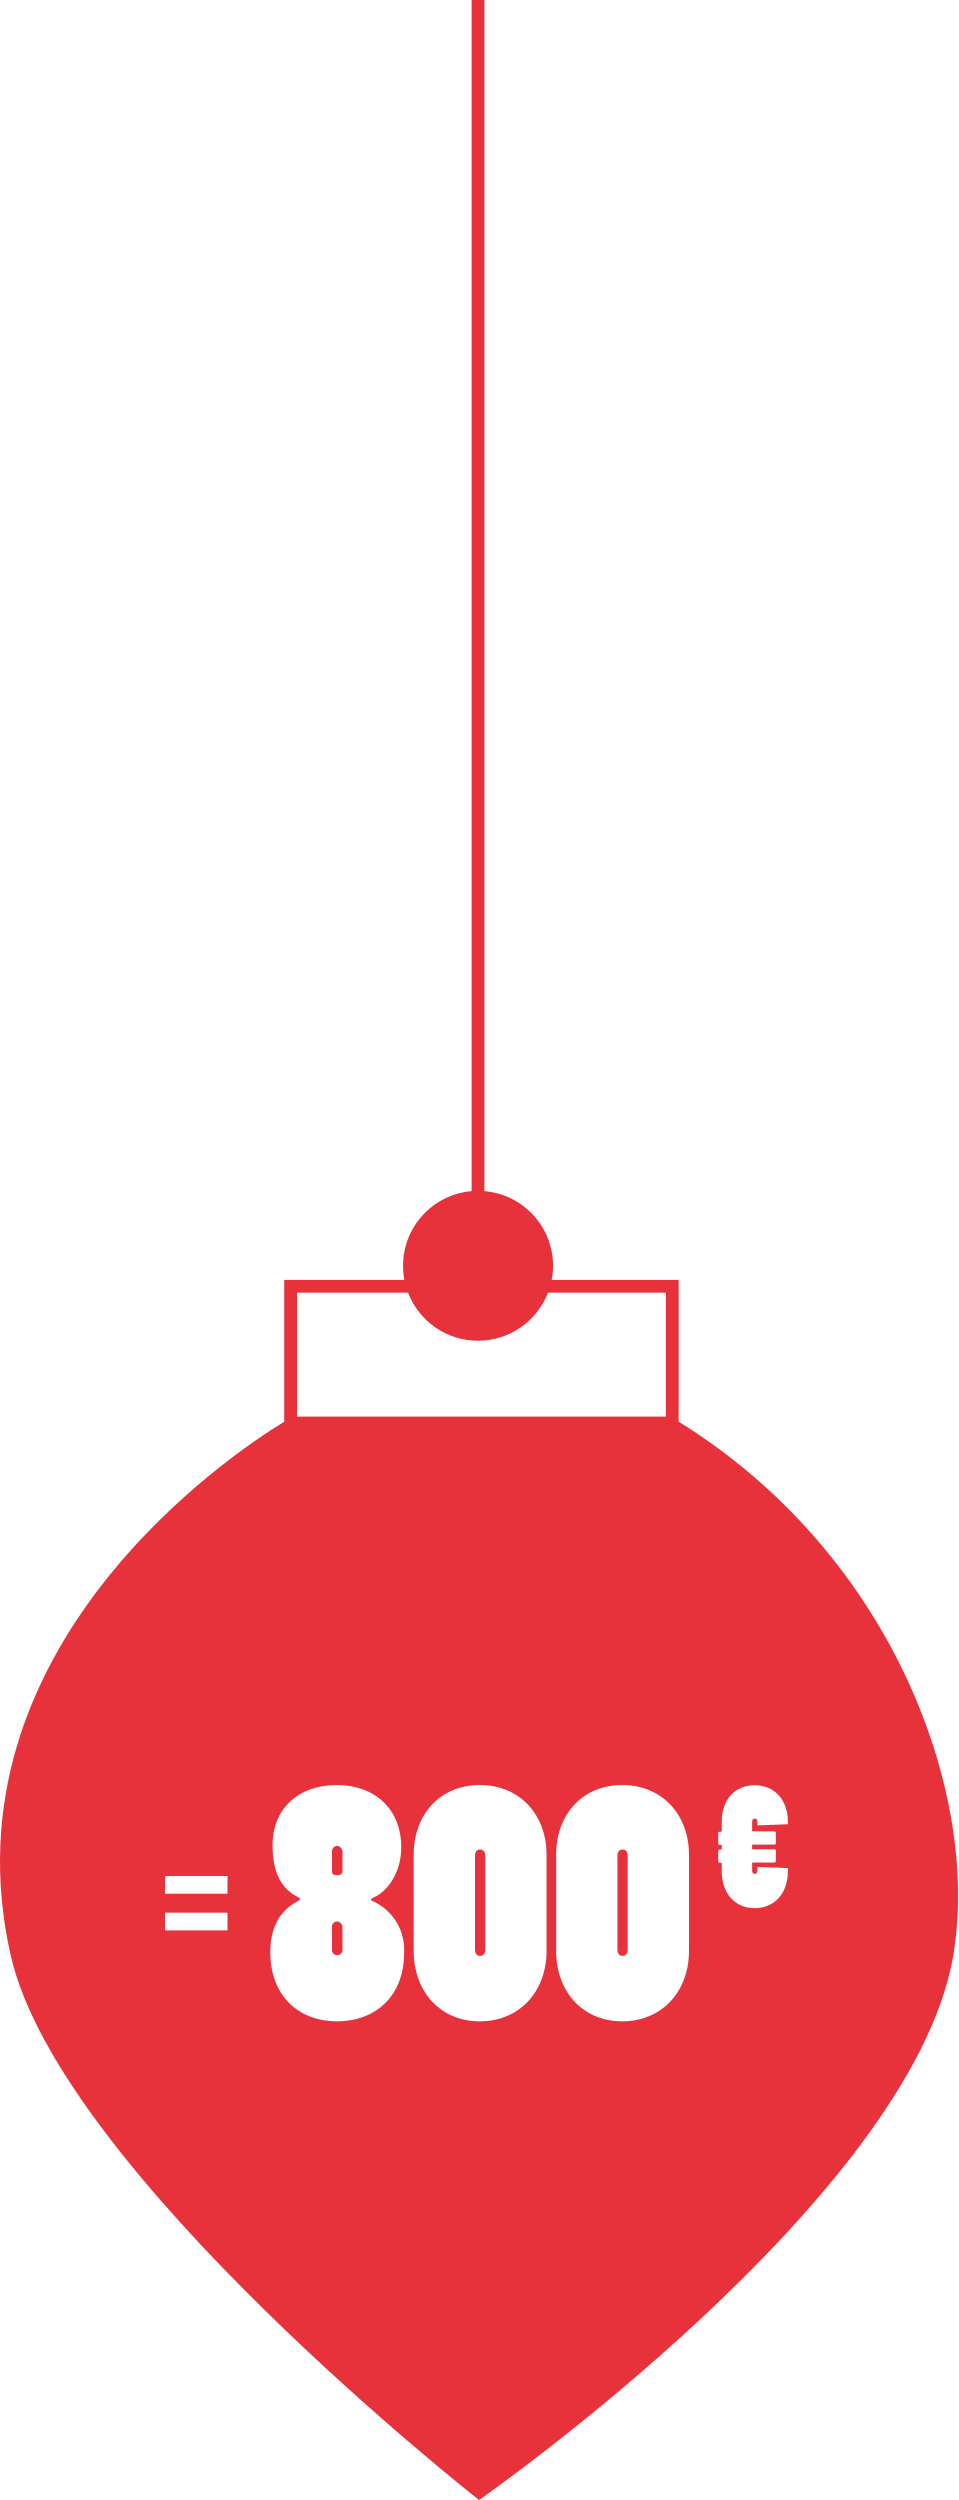
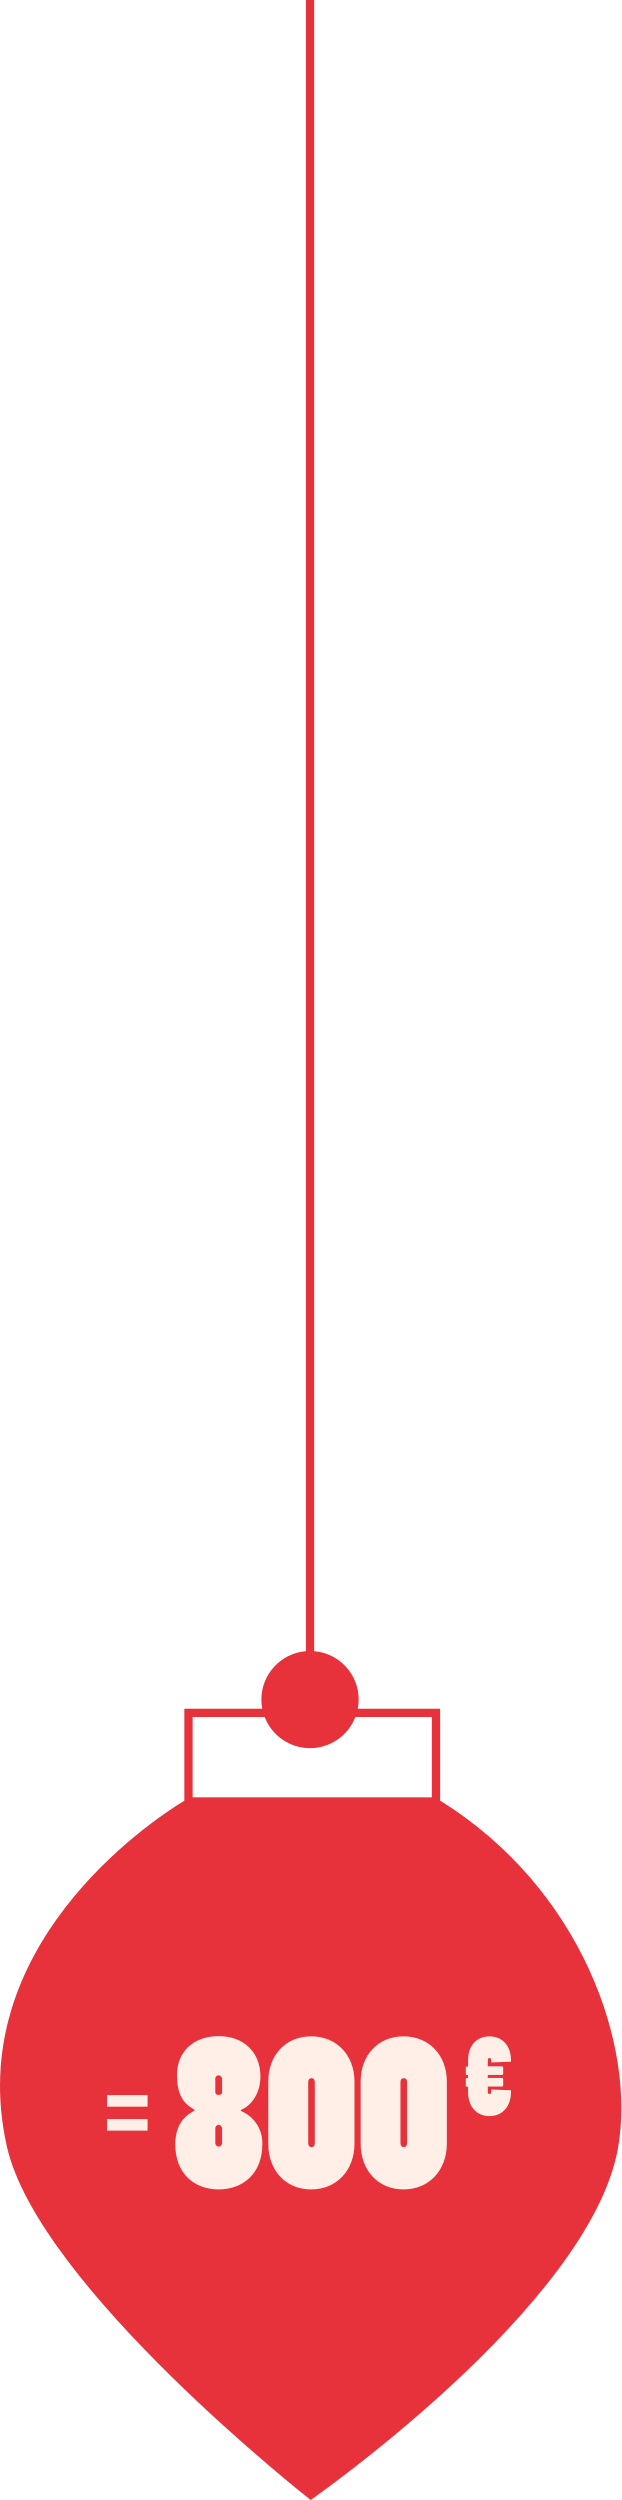
- <svg xmlns="http://www.w3.org/2000/svg" viewBox="0 0 149.99 391.41">
+ <svg xmlns="http://www.w3.org/2000/svg" viewBox="0 0 149.99 603.53">
  <defs>
-     <style>.cls-1{fill:#e7313b;}</style>
+     <style>.cls-1{fill:none;}.cls-2{fill:#ffefe6;}.cls-3{fill:#e7313b;}</style>
  </defs>
  <g id="Calque_2" data-name="Calque 2">
-     <g id="Garland_400_" data-name="Garland 400€">
-       <path class="cls-1" d="M52.77,289a.86.86,0,0,0-.8.95V293c0,.4.3.6.8.6s.85-.2.85-.6v-3.1A.94.94,0,0,0,52.77,289Z" />
-       <path class="cls-1" d="M75.17,289.57c-.5,0-.8.35-.8.95v14.7c0,.65.3,1,.8,1s.8-.35.8-1V290.57C76,289.92,75.67,289.57,75.17,289.57Z" />
-       <path class="cls-1" d="M52.77,300.82a.86.86,0,0,0-.8.95v3.35a.84.84,0,1,0,1.65,0v-3.35A.94.94,0,0,0,52.77,300.82Z" />
-       <path class="cls-1" d="M97.47,289.57c-.5,0-.8.35-.8.95v14.7c0,.65.3,1,.8,1s.8-.35.8-1V290.57C98.27,289.92,98,289.57,97.47,289.57Z" />
-       <path class="cls-1" d="M106.25,222.58V200.39H86.37a11.42,11.42,0,0,0,.22-2.21,11.73,11.73,0,0,0-10.75-11.69V0h-2V186.49A11.73,11.73,0,0,0,63.1,198.18a12.27,12.27,0,0,0,.21,2.21H44.5v22.2c-8.45,5.12-53.64,35.48-42.84,83.48C9.27,339.91,75,391.41,75,391.41s67.3-46.85,74.17-84.84C153.61,281.93,140.4,243.74,106.25,222.58ZM35.62,302.23H25.84v-2.78h9.78Zm0-5.74H25.84v-2.78h9.78Zm10.88-94.1H63.89a11.73,11.73,0,0,0,21.9,0h18.46v19.4H46.5Zm6.27,114.08c-5.9,0-10.45-3.85-10.45-10.85,0-4.35,1.9-6.6,4-7.8.55-.3.7-.45.7-.5s-.15-.2-.65-.45c-2.3-1.25-3.7-3.7-3.7-7.95,0-5.8,4.1-9.45,10.05-9.45s10.1,3.75,10.1,9.75c0,4.1-2.25,6.9-4.2,7.8-.35.15-.55.3-.55.4s.25.25.65.4a8.31,8.31,0,0,1,4.55,7.8C63.32,312.62,58.67,316.47,52.77,316.47Zm32.8-11.05c0,6.4-4.25,11.05-10.45,11.05s-10.35-4.65-10.35-11.05V290.37c0-6.25,4.1-10.9,10.35-10.9s10.45,4.65,10.45,10.9Zm22.3,0c0,6.4-4.25,11.05-10.45,11.05s-10.35-4.65-10.35-11.05V290.37c0-6.25,4.1-10.9,10.35-10.9s10.45,4.65,10.45,10.9Zm15.48-19.81-4.76.18v-.55c0-.34-.16-.52-.42-.52s-.41.18-.41.5v1.5h2.39c1.14,0,1.32,0,1.32.21v1.64a.25.25,0,0,1-.25.23h-3.46v.73h3.46a.26.26,0,0,1,.25.21v1.64a.25.25,0,0,1-.25.23h-3.46v1.25c0,.34.15.52.41.52s.42-.18.42-.52v-.57l4.76.18V293c0,3.33-2,5.75-5.2,5.75S113,296.29,113,293v-1.35h-.29a.24.24,0,0,1-.26-.23v-1.64a.24.24,0,0,1,.24-.21H113v-.73h-.29a.24.24,0,0,1-.26-.23v-1.64c0-.13,0-.18.55-.21v-1.58c0-3.25,1.9-5.67,5.15-5.67s5.2,2.42,5.2,5.67Z" />
+     <g id="Garland_800_" data-name="Garland 800€">
+       <path class="cls-1" d="M104.25,414.51H85.79a11.73,11.73,0,0,1-21.9,0H46.5v19.4h57.75Z" />
+       <path class="cls-2" d="M46.37,509.94c-2.15,1.2-4,3.45-4,7.8,0,7,4.55,10.85,10.45,10.85s10.55-3.85,10.55-10.85a8.31,8.31,0,0,0-4.55-7.8c-.4-.15-.65-.3-.65-.4s.2-.25.55-.4c1.95-.9,4.2-3.7,4.2-7.8,0-6-4.15-9.75-10.1-9.75S42.72,495.24,42.72,501c0,4.25,1.4,6.7,3.7,7.95.5.25.65.35.65.45S46.92,509.64,46.37,509.94ZM52,502a.86.86,0,0,1,.8-1,.94.94,0,0,1,.85,1v3.1c0,.4-.4.6-.85.6s-.8-.2-.8-.6Zm0,11.85a.86.86,0,0,1,.8-.95.94.94,0,0,1,.85.95v3.35a.84.84,0,1,1-1.65,0Z" />
+       <rect class="cls-2" x="25.84" y="511.57" width="9.78" height="2.78" />
+       <path class="cls-2" d="M85.57,517.54v-15c0-6.25-4.2-10.9-10.45-10.9s-10.35,4.65-10.35,10.9v15c0,6.4,4.1,11.05,10.35,11.05S85.57,523.94,85.57,517.54Zm-11.2-.2v-14.7c0-.6.3-.95.8-.95s.8.35.8,1v14.65c0,.65-.35,1-.8,1S74.37,518,74.37,517.34Z" />
+       <rect class="cls-2" x="25.84" y="505.83" width="9.78" height="2.78" />
+       <path class="cls-2" d="M118.15,491.59c-3.25,0-5.15,2.42-5.15,5.67v1.58c-.52,0-.55.08-.55.21v1.64a.24.24,0,0,0,.26.23H113v.73h-.31a.24.24,0,0,0-.24.21v1.64a.24.24,0,0,0,.26.23H113v1.35c0,3.33,1.9,5.75,5.15,5.75s5.2-2.42,5.2-5.75v-.49l-4.76-.18V505c0,.34-.18.52-.42.52s-.41-.18-.41-.52v-1.25h3.46a.25.25,0,0,0,.25-.23v-1.64a.26.26,0,0,0-.25-.21h-3.46v-.73h3.46a.25.25,0,0,0,.25-.23v-1.64c0-.21-.18-.21-1.32-.21h-2.39v-1.5c0-.32.15-.5.41-.5s.42.18.42.52v.55l4.76-.18v-.47C123.35,494,121.4,491.59,118.15,491.59Z" />
+       <path class="cls-2" d="M97.42,491.59c-6.25,0-10.35,4.65-10.35,10.9v15c0,6.4,4.1,11.05,10.35,11.05s10.45-4.65,10.45-11.05v-15C107.87,496.24,103.67,491.59,97.42,491.59Zm.85,25.75c0,.65-.35,1-.8,1s-.8-.35-.8-1v-14.7c0-.6.3-.95.8-.95s.8.35.8,1Z" />
+       <path class="cls-3" d="M52.77,505.74c.45,0,.85-.2.85-.6V502a.94.94,0,0,0-.85-1,.86.86,0,0,0-.8,1v3.1C52,505.54,52.27,505.74,52.77,505.74Z" />
+       <path class="cls-3" d="M76,517.34V502.69c0-.65-.3-1-.8-1s-.8.35-.8.95v14.7c0,.65.3,1,.8,1S76,518,76,517.34Z" />
+       <path class="cls-3" d="M52.82,518.24a.92.92,0,0,0,.8-1v-3.35a.94.94,0,0,0-.85-.95.86.86,0,0,0-.8.95v3.35A.92.92,0,0,0,52.82,518.24Z" />
+       <path class="cls-3" d="M97.47,501.69c-.5,0-.8.35-.8.95v14.7c0,.65.3,1,.8,1s.8-.35.8-1V502.69C98.27,502,98,501.69,97.47,501.69Z" />
+       <path class="cls-3" d="M106.25,434.7V412.51H86.37a11.42,11.42,0,0,0,.22-2.21,11.73,11.73,0,0,0-10.75-11.69V0h-2V398.61A11.73,11.73,0,0,0,63.1,410.3a12.27,12.27,0,0,0,.21,2.21H44.5v22.2c-8.45,5.12-53.64,35.48-42.84,83.48C9.27,552,75,603.53,75,603.53s67.3-46.85,74.17-84.84C153.61,494.05,140.4,455.86,106.25,434.7ZM35.62,511.57v2.78H25.84v-2.78Zm-9.78-3v-2.78h9.78v2.78Zm20.58.38c-2.3-1.25-3.7-3.7-3.7-7.95,0-5.8,4.1-9.45,10.05-9.45s10.1,3.75,10.1,9.75c0,4.1-2.25,6.9-4.2,7.8-.35.15-.55.3-.55.4s.25.25.65.4a8.31,8.31,0,0,1,4.55,7.8c0,7-4.65,10.85-10.55,10.85s-10.45-3.85-10.45-10.85c0-4.35,1.9-6.6,4-7.8.55-.3.7-.45.7-.5S46.92,509.24,46.42,509Zm18.35,8.55v-15c0-6.25,4.1-10.9,10.35-10.9s10.45,4.65,10.45,10.9v15c0,6.4-4.25,11.05-10.45,11.05S64.77,523.94,64.77,517.54Zm43.1,0c0,6.4-4.25,11.05-10.45,11.05s-10.35-4.65-10.35-11.05v-15c0-6.25,4.1-10.9,10.35-10.9s10.45,4.65,10.45,10.9Zm-61.37-103H63.89a11.73,11.73,0,0,0,21.9,0h18.46v19.4H46.5Zm76.85,83.22-4.76.18v-.55c0-.34-.16-.52-.42-.52s-.41.18-.41.5v1.5h2.39c1.14,0,1.32,0,1.32.21v1.64a.25.25,0,0,1-.25.23h-3.46v.73h3.46a.26.26,0,0,1,.25.21v1.64a.25.25,0,0,1-.25.23h-3.46V505c0,.34.15.52.41.52s.42-.18.42-.52v-.57l4.76.18v.49c0,3.33-2,5.75-5.2,5.75s-5.15-2.42-5.15-5.75v-1.35h-.29a.24.24,0,0,1-.26-.23v-1.64a.24.24,0,0,1,.24-.21H113v-.73h-.29a.24.24,0,0,1-.26-.23v-1.64c0-.13,0-.18.55-.21v-1.58c0-3.25,1.9-5.67,5.15-5.67s5.2,2.42,5.2,5.67Z" />
    </g>
  </g>
</svg>
